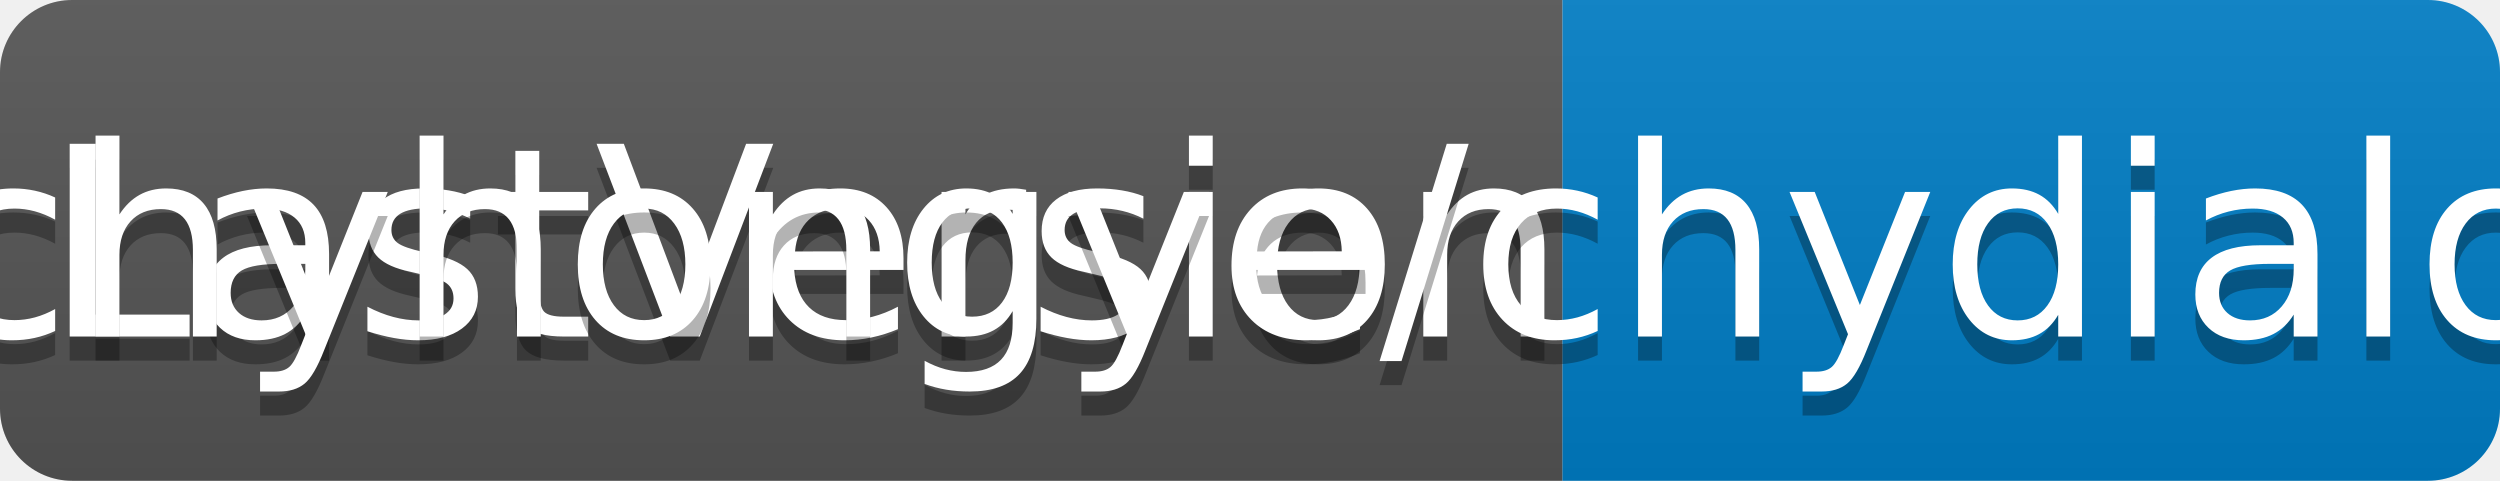
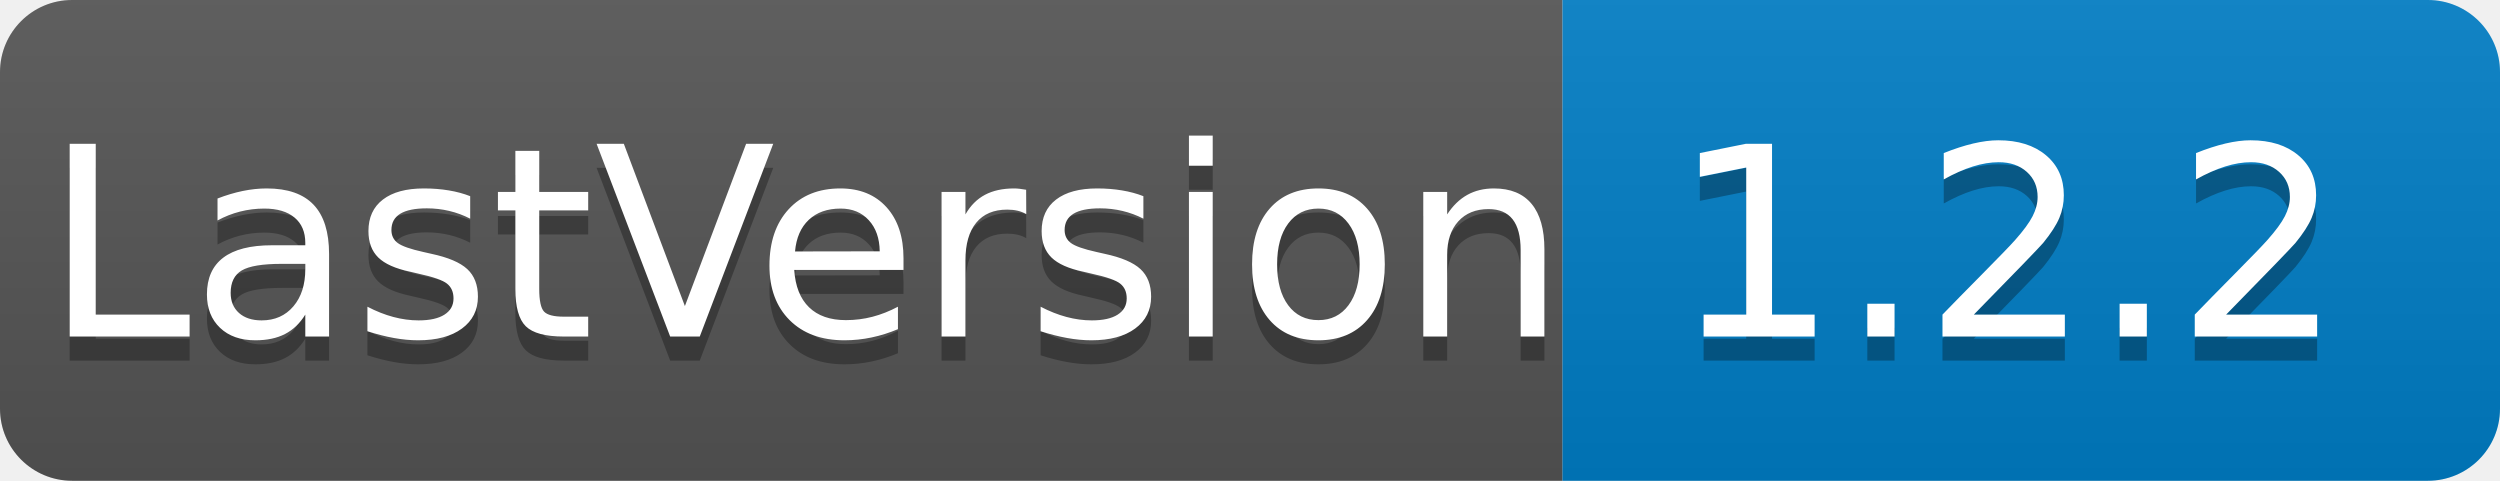
<svg xmlns="http://www.w3.org/2000/svg" height="20" width="104">
  <linearGradient id="b" x2="0" y2="100%">
    <stop offset="0" stop-color="#bbb" stop-opacity=".1" />
    <stop offset="1" stop-opacity=".1" />
  </linearGradient>
  <clipPath id="a">
    <rect fill="#fff" height="20" rx="3" width="104" />
  </clipPath>
  <g clip-path="url(#a)">
    <path d="M0 0h65v20H0z" fill="#555" />
    <path d="M65 0h39v20H65z" fill="#007ec6" />
    <path d="M0 0h104v20H0z" fill="url(#b)" />
  </g>
  <g fill="#fff" font-family="DejaVu Sans,Verdana,Geneva,sans-serif" font-size="110" text-anchor="middle">
    <text fill="#010101" fill-opacity=".3" textLength="550" transform="scale(.1)" x="335" y="150">LastVersion
        </text>
    <text textLength="550" transform="scale(.1)" x="335" y="140">LastVersion</text>
-     <text fill="#010101" fill-opacity=".3" textLength="290" transform="scale(.1)" x="835" y="150">https://bintray.com/chyhongye/chydialoglib/chydialoglib/_latestVersion
+     <text fill="#010101" fill-opacity=".3" textLength="290" transform="scale(.1)" x="835" y="150">1.2.2
        </text>
-     <text textLength="290" transform="scale(.1)" x="835" y="140">https://bintray.com/chyhongye/chydialoglib/chydialoglib/_latestVersion</text>
+     <text textLength="290" transform="scale(.1)" x="835" y="140">1.2.2</text>
  </g>
</svg>
